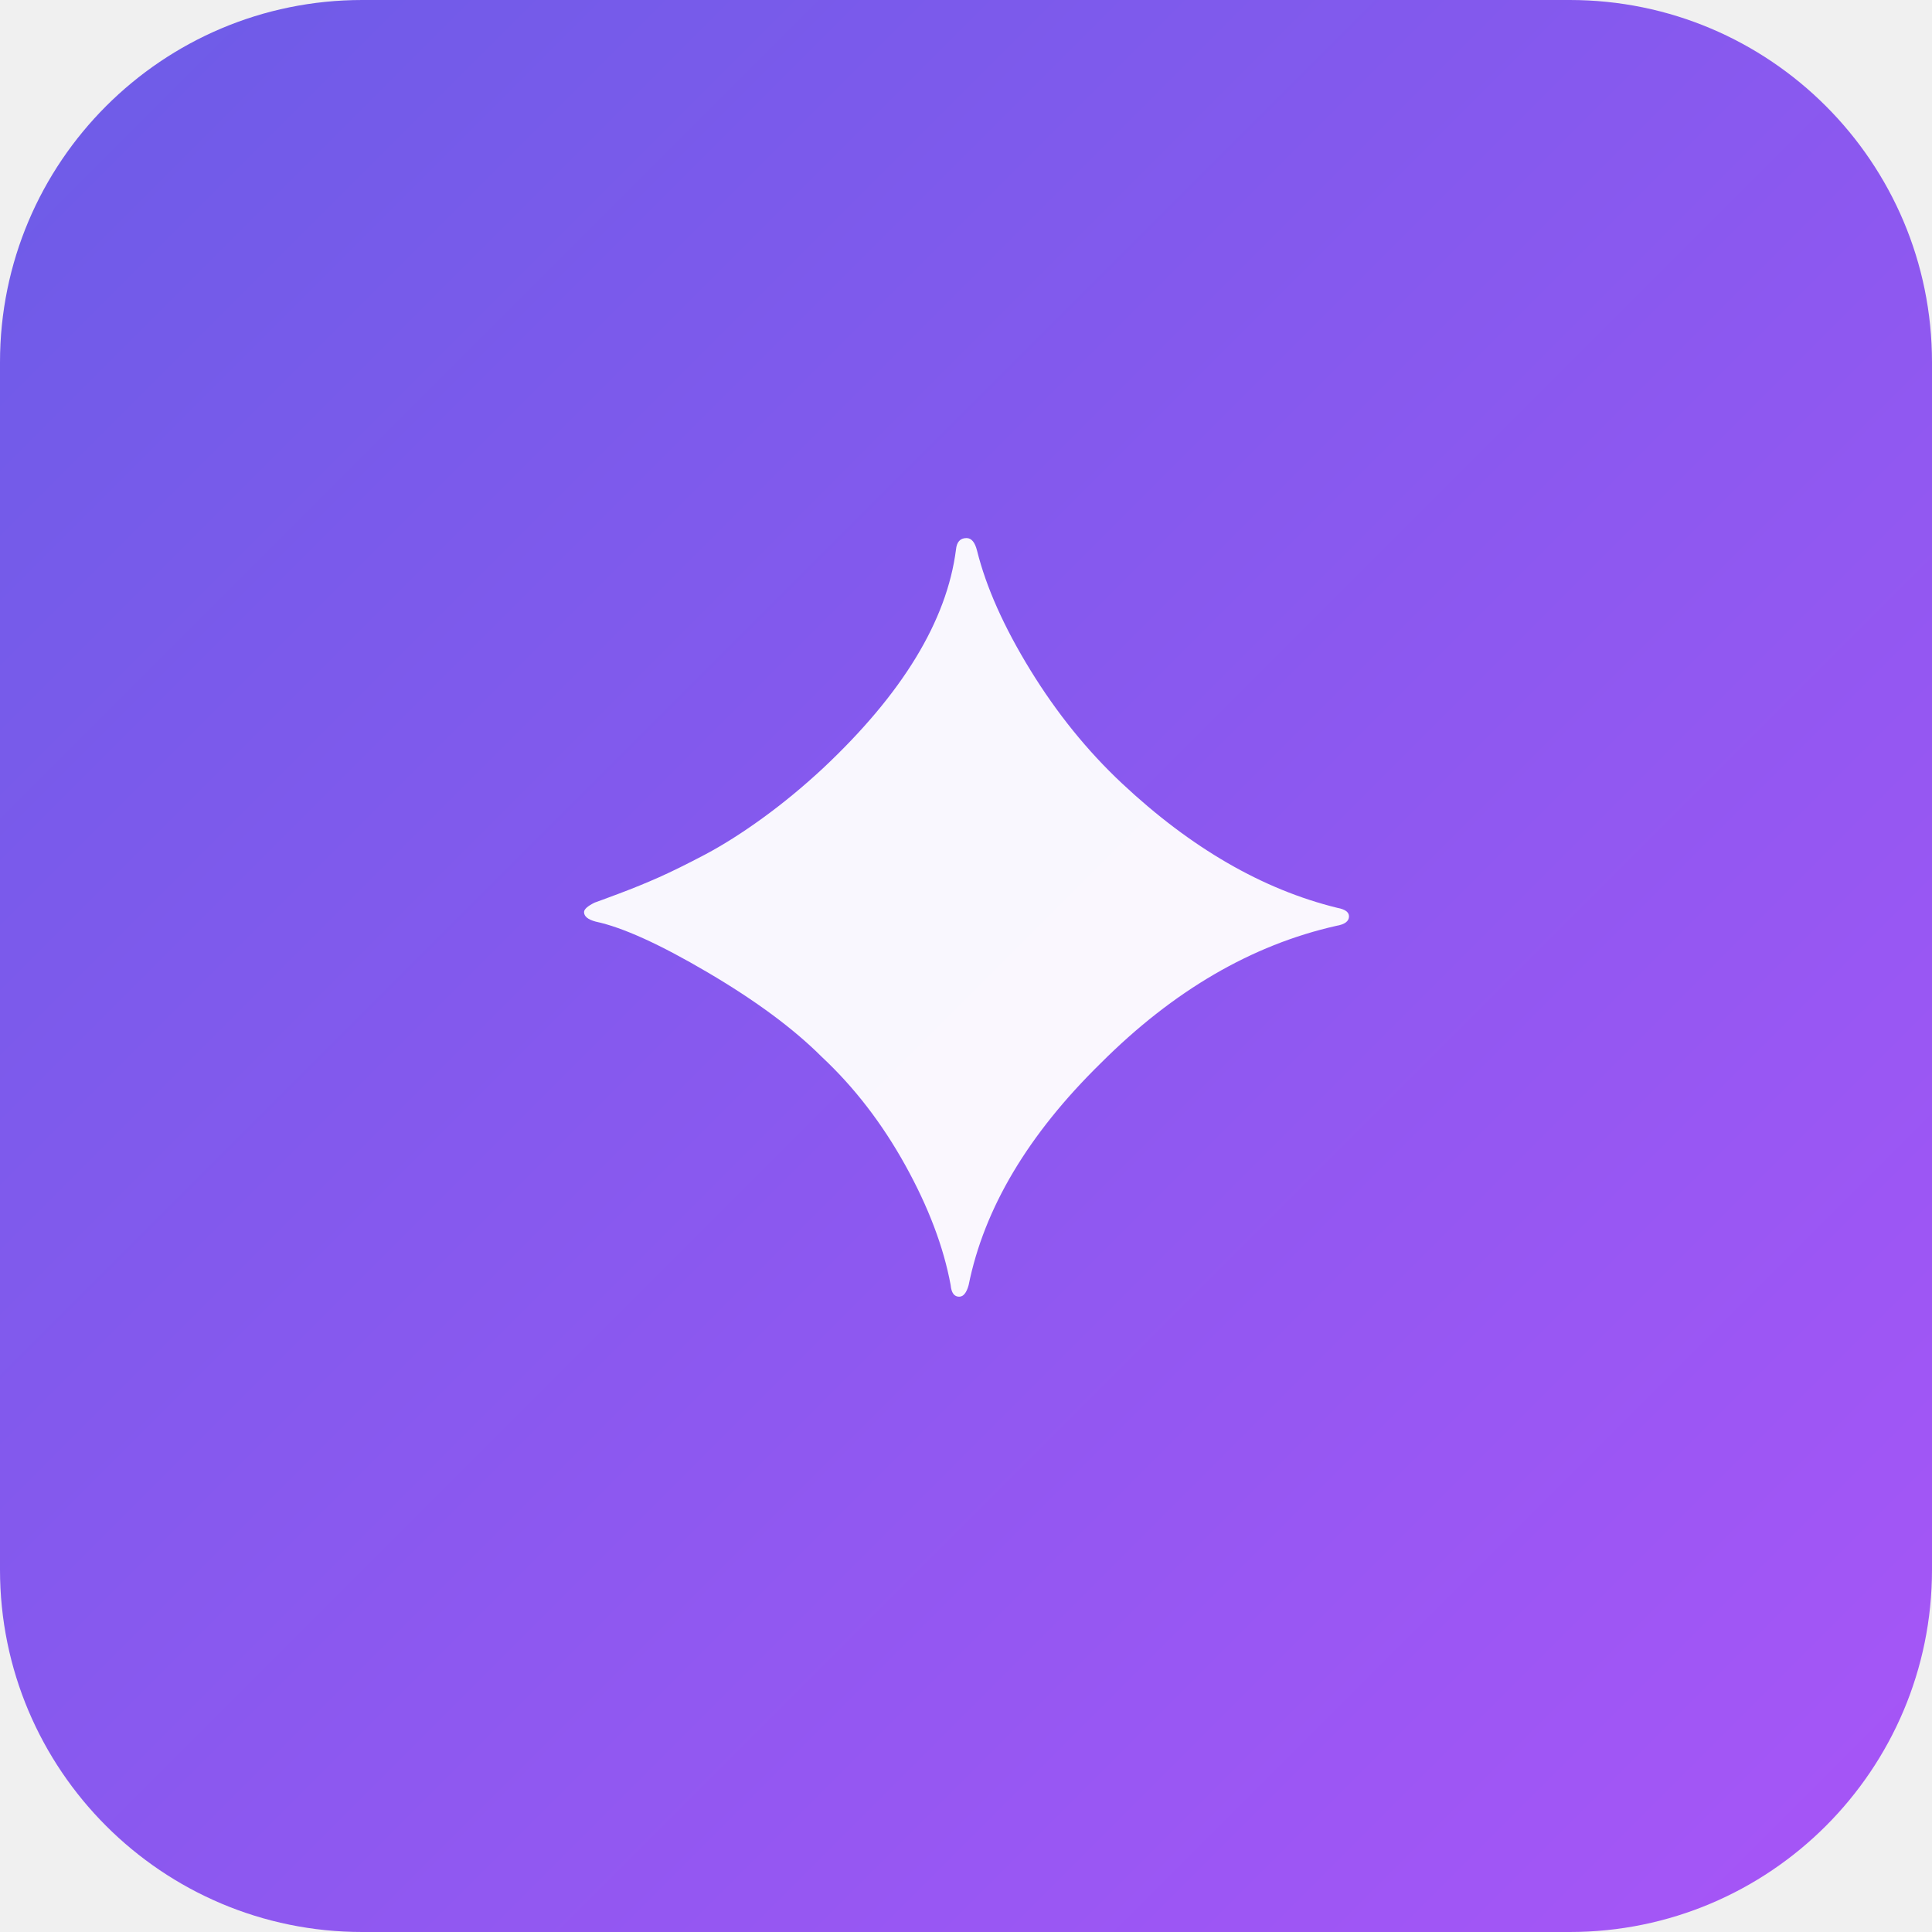
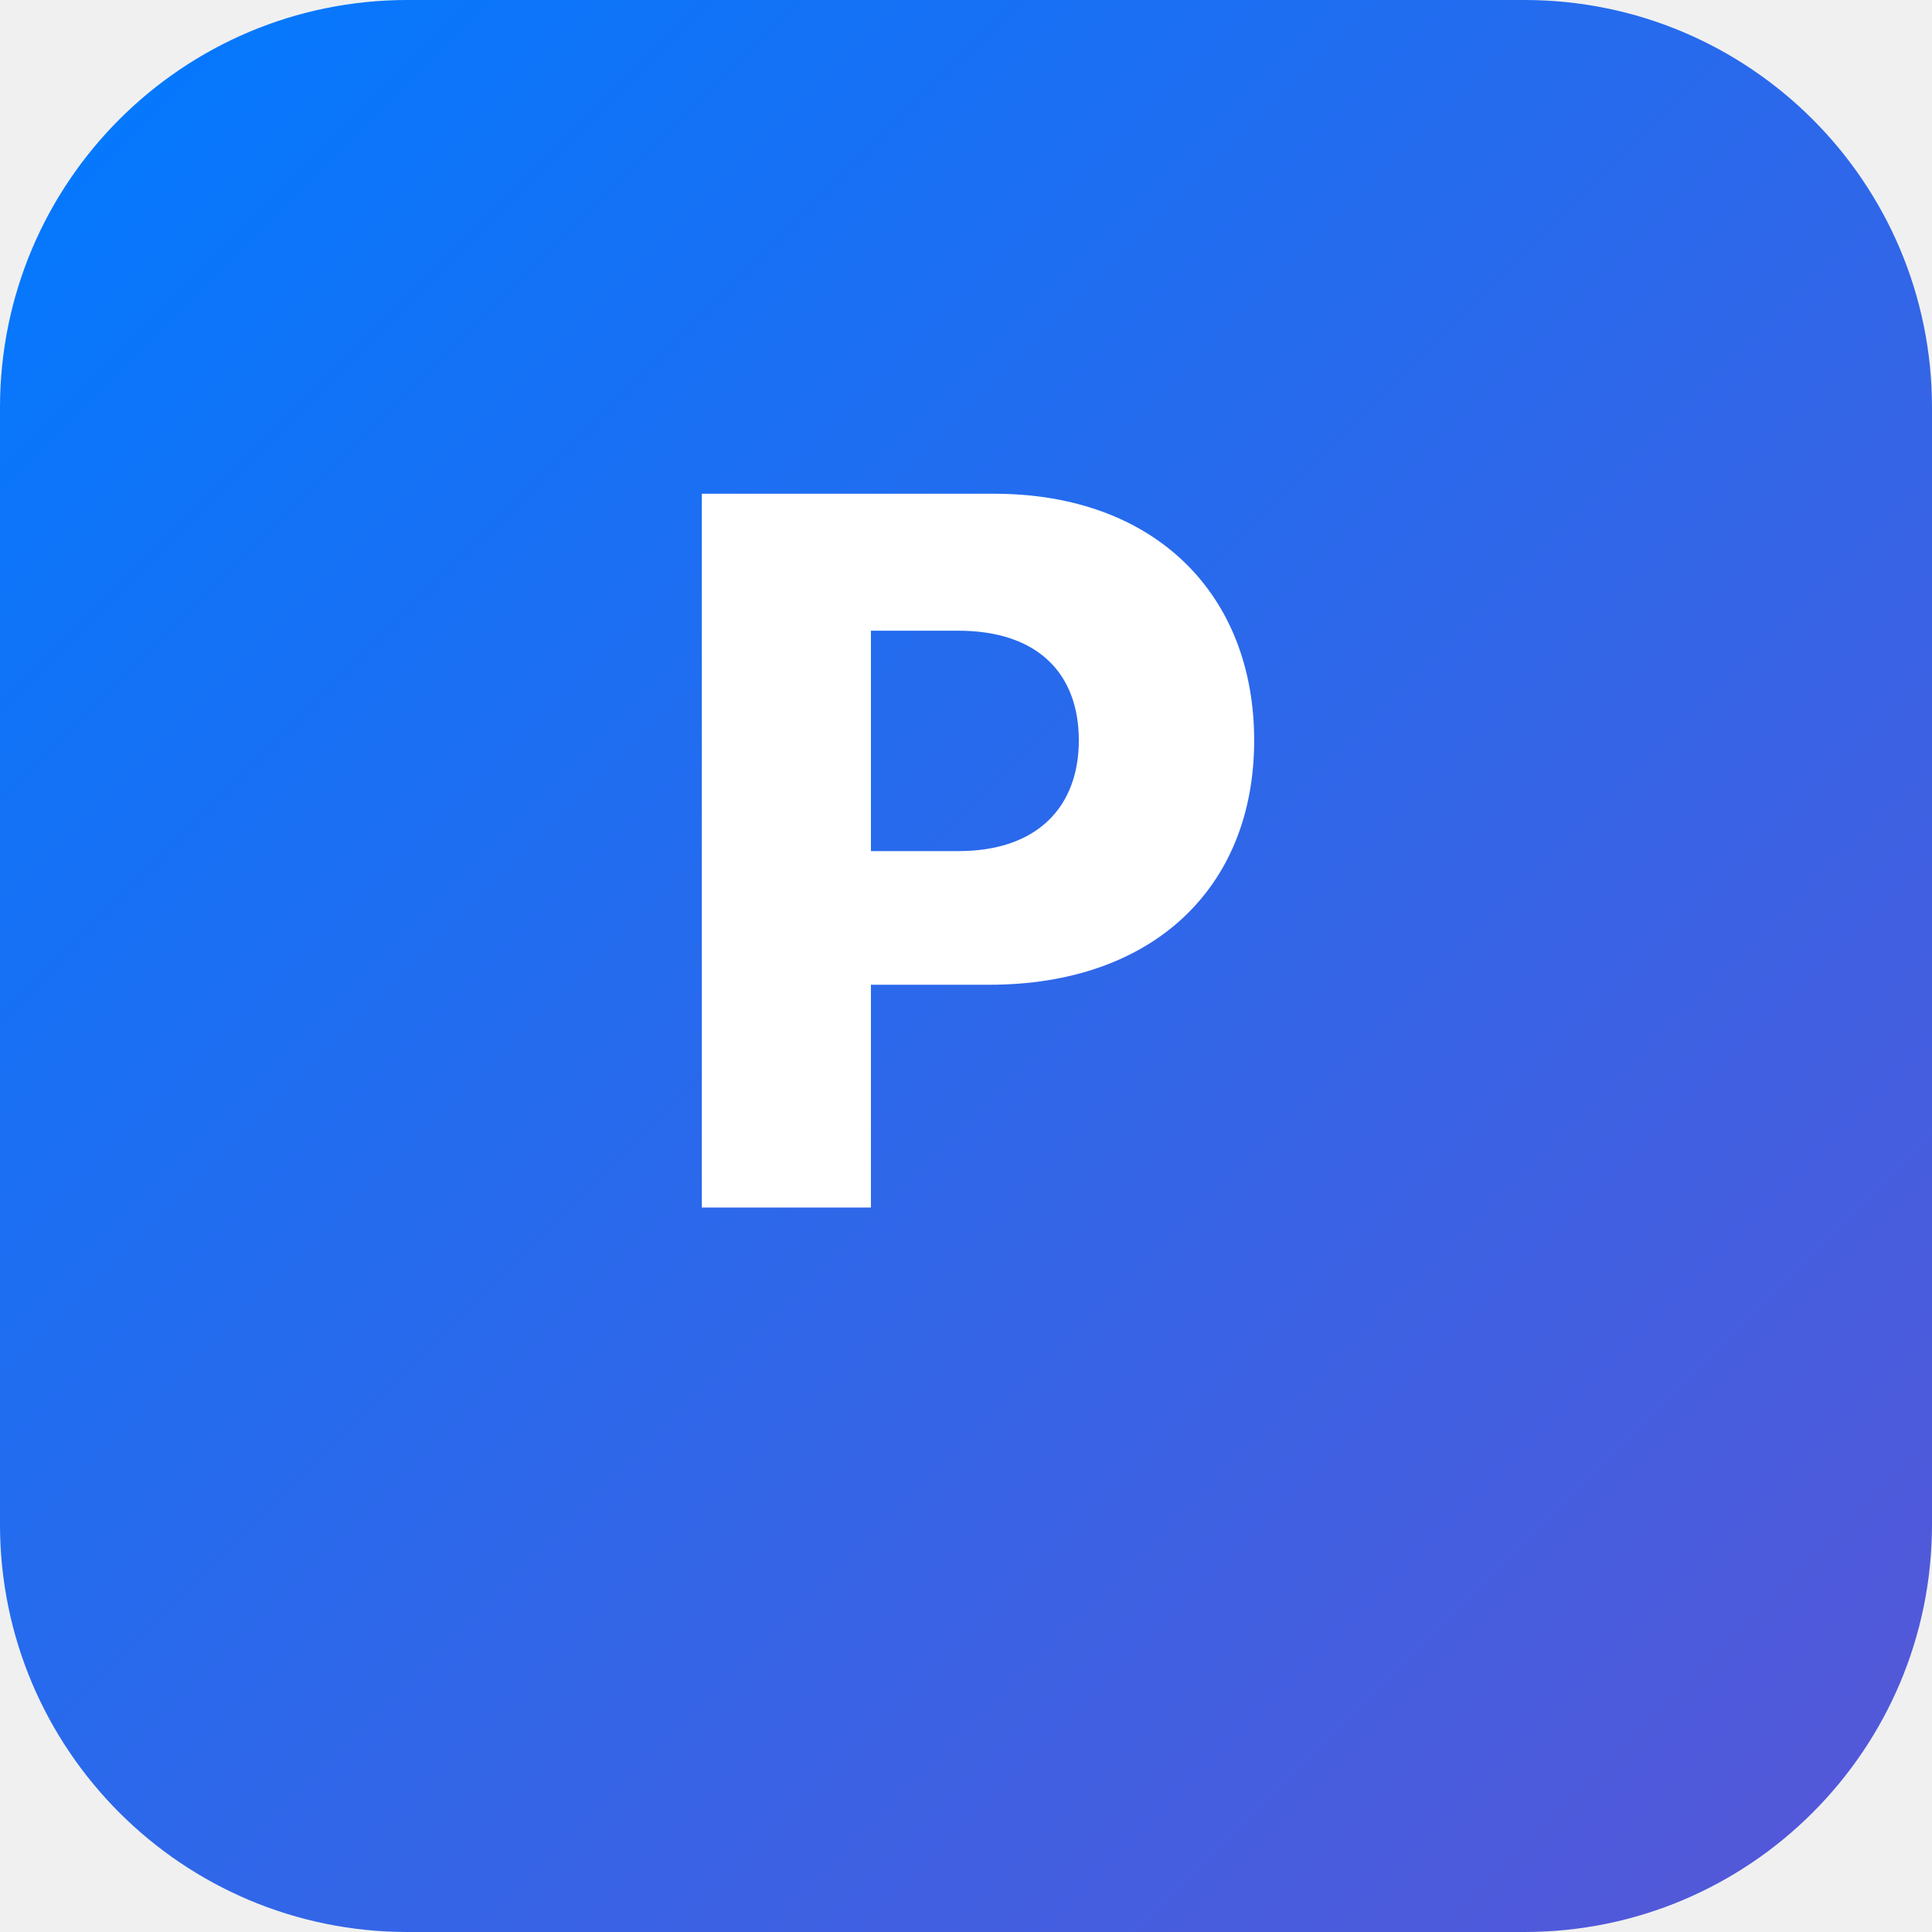
- <svg xmlns="http://www.w3.org/2000/svg" width="512" height="512" viewBox="0 0 512 512">
+ <svg xmlns="http://www.w3.org/2000/svg" viewBox="0 0 512 512">
  <defs>
    <linearGradient id="g" x1="0" y1="0" x2="1" y2="1">
-       <stop offset="0%" stop-color="#6c5ce7" />
-       <stop offset="100%" stop-color="#a855f7" />
+       <stop offset="0%" stop-color="#007AFF" />
+       <stop offset="100%" stop-color="#5856D6" />
    </linearGradient>
  </defs>
-   <rect width="512" height="512" rx="96" fill="url(#g)" />
-   <text x="256" y="340" text-anchor="middle" font-family="serif" font-size="280" font-weight="bold" fill="white" opacity="0.95">✦</text>
+   <rect width="512" height="512" rx="108" fill="url(#g)" />
+   <text x="256" y="320" text-anchor="middle" font-family="system-ui,-apple-system,sans-serif" font-weight="800" font-size="260" fill="white">P</text>
</svg>
